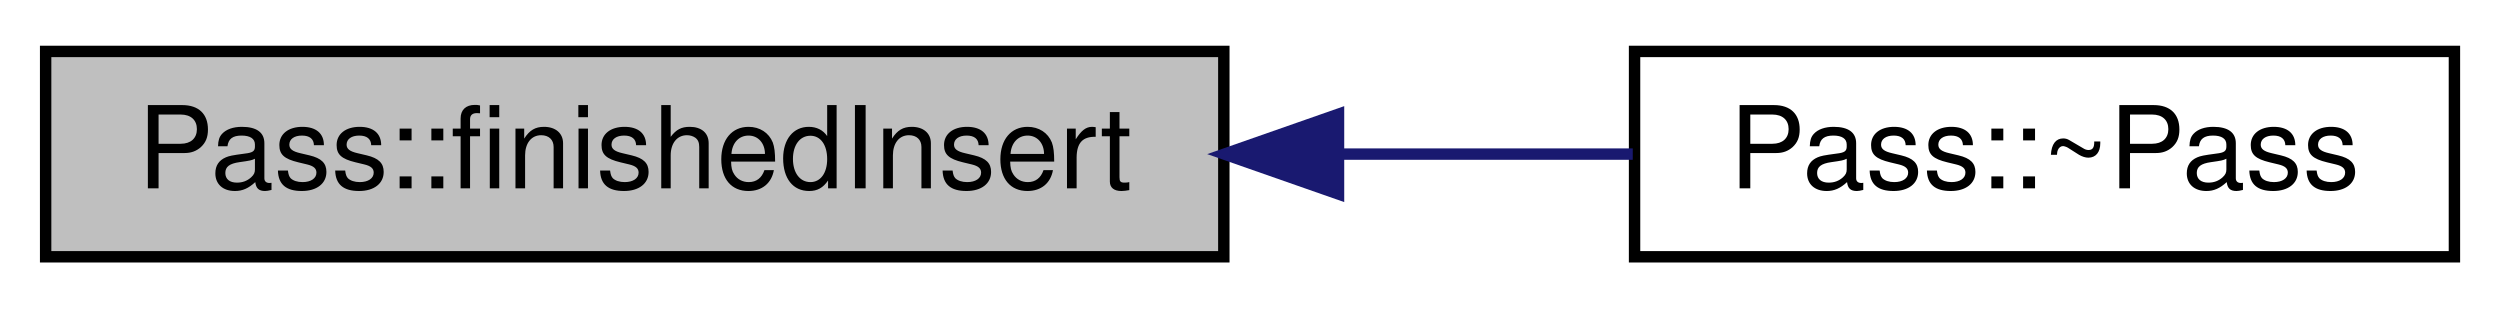
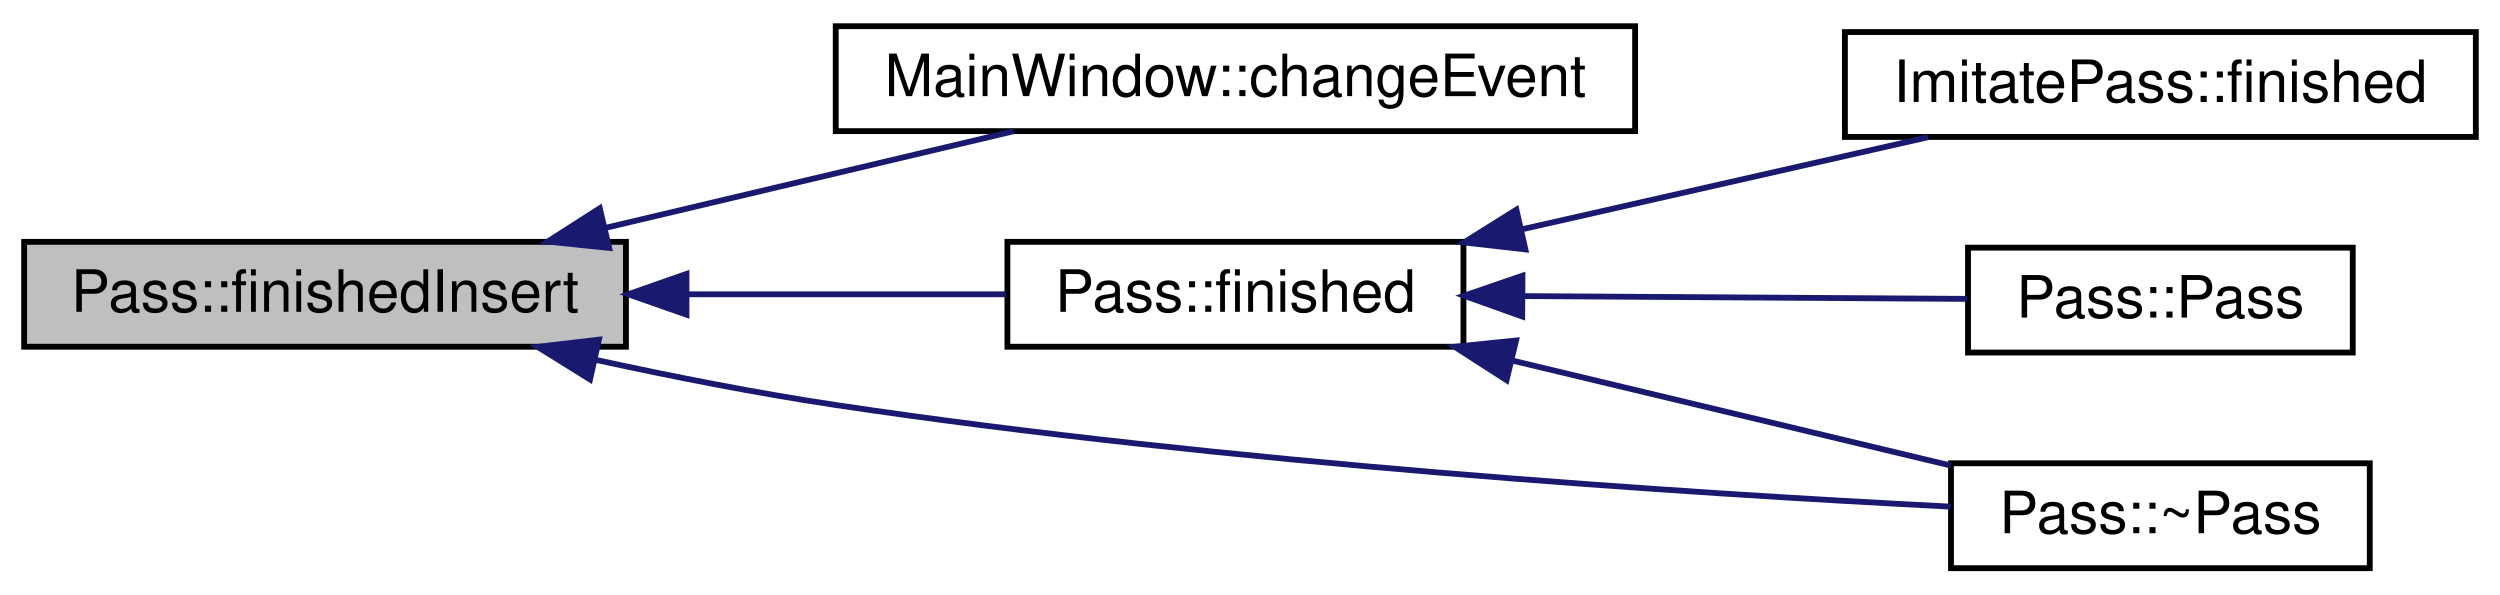
- <svg xmlns="http://www.w3.org/2000/svg" xmlns:xlink="http://www.w3.org/1999/xlink" width="219pt" height="27pt" viewBox="0.00 0.00 219.12 27.00">
-   <g id="graph0" class="graph" transform="scale(1 1) rotate(0) translate(4 23)">
+ <svg xmlns="http://www.w3.org/2000/svg" xmlns:xlink="http://www.w3.org/1999/xlink" width="429pt" height="102pt" viewBox="0.00 0.00 428.71 102.00">
+   <g id="graph0" class="graph" transform="scale(1 1) rotate(0) translate(4 98)">
    <g id="node1" class="node">
-       <polygon fill="#bfbfbf" stroke="#000000" points="0,-.5 0,-18.5 103.266,-18.5 103.266,-.5 0,-.5" />
-       <text text-anchor="middle" x="51.633" y="-6.5" font-family="Helvetica,sans-Serif" font-size="10.00" fill="#000000">Pass::finishedInsert</text>
+       <polygon fill="#bfbfbf" stroke="#000000" points="0,-38.5 0,-56.5 103.266,-56.5 103.266,-38.5 0,-38.5" />
+       <text text-anchor="middle" x="51.633" y="-44.5" font-family="Helvetica,sans-Serif" font-size="10.00" fill="#000000">Pass::finishedInsert</text>
    </g>
    <g id="node2" class="node">
      <g id="a_node2">
-         <a xlink:href="class_pass.html#a8dfa731be7ac962f9f6a5cf8f29097ec" target="_top" xlink:title="Pass::~Pass">
-           <polygon fill="none" stroke="#000000" points="139.266,-.5 139.266,-18.5 211.125,-18.5 211.125,-.5 139.266,-.5" />
-           <text text-anchor="middle" x="175.195" y="-6.5" font-family="Helvetica,sans-Serif" font-size="10.00" fill="#000000">Pass::~Pass</text>
+         <a xlink:href="class_main_window.html#ac7c881667b4ba4986b5a0030452ee3f0" target="_top" xlink:title="MainWindow::changeEvent sets focus to the search box. ">
+           <polygon fill="none" stroke="#000000" points="139.266,-75.5 139.266,-93.5 276.442,-93.5 276.442,-75.5 139.266,-75.5" />
+           <text text-anchor="middle" x="207.854" y="-81.5" font-family="Helvetica,sans-Serif" font-size="10.00" fill="#000000">MainWindow::changeEvent</text>
        </a>
      </g>
    </g>
    <g id="edge1" class="edge">
-       <path fill="none" stroke="#191970" d="M113.556,-9.5C122.312,-9.5 131.064,-9.5 139.108,-9.5" />
-       <polygon fill="#191970" stroke="#191970" points="113.319,-6 103.319,-9.5 113.319,-13 113.319,-6" />
+       <path fill="none" stroke="#191970" d="M99.87,-58.925C122.348,-64.248 148.711,-70.492 169.762,-75.478" />
+       <polygon fill="#191970" stroke="#191970" points="100.386,-55.45 89.849,-56.551 98.773,-62.262 100.386,-55.45" />
+     </g>
+     <g id="node3" class="node">
+       <g id="a_node3">
+         <a xlink:href="class_pass.html#ad51174f24ecdbc14a55e4588a34b8563" target="_top" xlink:title="Pass::processFinished reemits specific signal based on what process has finished. ...">
+           <polygon fill="none" stroke="#000000" points="168.726,-38.5 168.726,-56.5 246.982,-56.5 246.982,-38.5 168.726,-38.5" />
+           <text text-anchor="middle" x="207.854" y="-44.5" font-family="Helvetica,sans-Serif" font-size="10.00" fill="#000000">Pass::finished</text>
+         </a>
+       </g>
+     </g>
+     <g id="edge2" class="edge">
+       <path fill="none" stroke="#191970" d="M113.737,-47.5C132.171,-47.5 151.847,-47.5 168.417,-47.5" />
+       <polygon fill="#191970" stroke="#191970" points="113.652,-44 103.652,-47.5 113.652,-51 113.652,-44" />
+     </g>
+     <g id="node6" class="node">
+       <g id="a_node6">
+         <a xlink:href="class_pass.html#a8dfa731be7ac962f9f6a5cf8f29097ec" target="_top" xlink:title="Pass::~Pass">
+           <polygon fill="none" stroke="#000000" points="330.646,-.5 330.646,-18.5 402.505,-18.5 402.505,-.5 330.646,-.5" />
+           <text text-anchor="middle" x="366.575" y="-6.5" font-family="Helvetica,sans-Serif" font-size="10.00" fill="#000000">Pass::~Pass</text>
+         </a>
+       </g>
+     </g>
+     <g id="edge6" class="edge">
+       <path fill="none" stroke="#191970" d="M97.971,-36.276C111.242,-33.382 125.77,-30.518 139.266,-28.5 206.435,-18.455 285.623,-13.341 330.582,-11.06" />
+       <polygon fill="#191970" stroke="#191970" points="97.101,-32.884 88.105,-38.481 98.628,-39.715 97.101,-32.884" />
+     </g>
+     <g id="node4" class="node">
+       <g id="a_node4">
+         <a xlink:href="class_imitate_pass.html#ac20ec846eb423ae4b89c8efef0c1a235" target="_top" xlink:title="ImitatePass::finished this function is overloaded to ensure identical behaviour to RealPass ie...">
+           <polygon fill="none" stroke="#000000" points="312.442,-74.5 312.442,-92.5 420.708,-92.5 420.708,-74.5 312.442,-74.5" />
+           <text text-anchor="middle" x="366.575" y="-80.5" font-family="Helvetica,sans-Serif" font-size="10.00" fill="#000000">ImitatePass::finished</text>
+         </a>
+       </g>
+     </g>
+     <g id="edge3" class="edge">
+       <path fill="none" stroke="#191970" d="M257.072,-58.663C279.444,-63.737 305.569,-69.663 326.69,-74.453" />
+       <polygon fill="#191970" stroke="#191970" points="257.615,-55.198 247.089,-56.399 256.067,-62.024 257.615,-55.198" />
+     </g>
+     <g id="node5" class="node">
+       <g id="a_node5">
+         <a xlink:href="class_pass.html#a5d0cea4019f5c123fb4a4417de8d95b9" target="_top" xlink:title="Pass::Pass wrapper for using either pass or the pass imitation. ">
+           <polygon fill="none" stroke="#000000" points="333.565,-37.5 333.565,-55.5 399.585,-55.5 399.585,-37.5 333.565,-37.5" />
+           <text text-anchor="middle" x="366.575" y="-43.5" font-family="Helvetica,sans-Serif" font-size="10.00" fill="#000000">Pass::Pass</text>
+         </a>
+       </g>
+     </g>
+     <g id="edge4" class="edge">
+       <path fill="none" stroke="#191970" d="M257.384,-47.188C282.133,-47.032 311.412,-46.847 333.418,-46.709" />
+       <polygon fill="#191970" stroke="#191970" points="257.066,-43.69 247.089,-47.253 257.11,-50.69 257.066,-43.69" />
+     </g>
+     <g id="edge5" class="edge">
+       <path fill="none" stroke="#191970" d="M255.48,-36.098C279.586,-30.326 308.367,-23.436 330.594,-18.114" />
+       <polygon fill="#191970" stroke="#191970" points="254.379,-32.762 245.469,-38.495 256.009,-39.57 254.379,-32.762" />
    </g>
  </g>
</svg>
